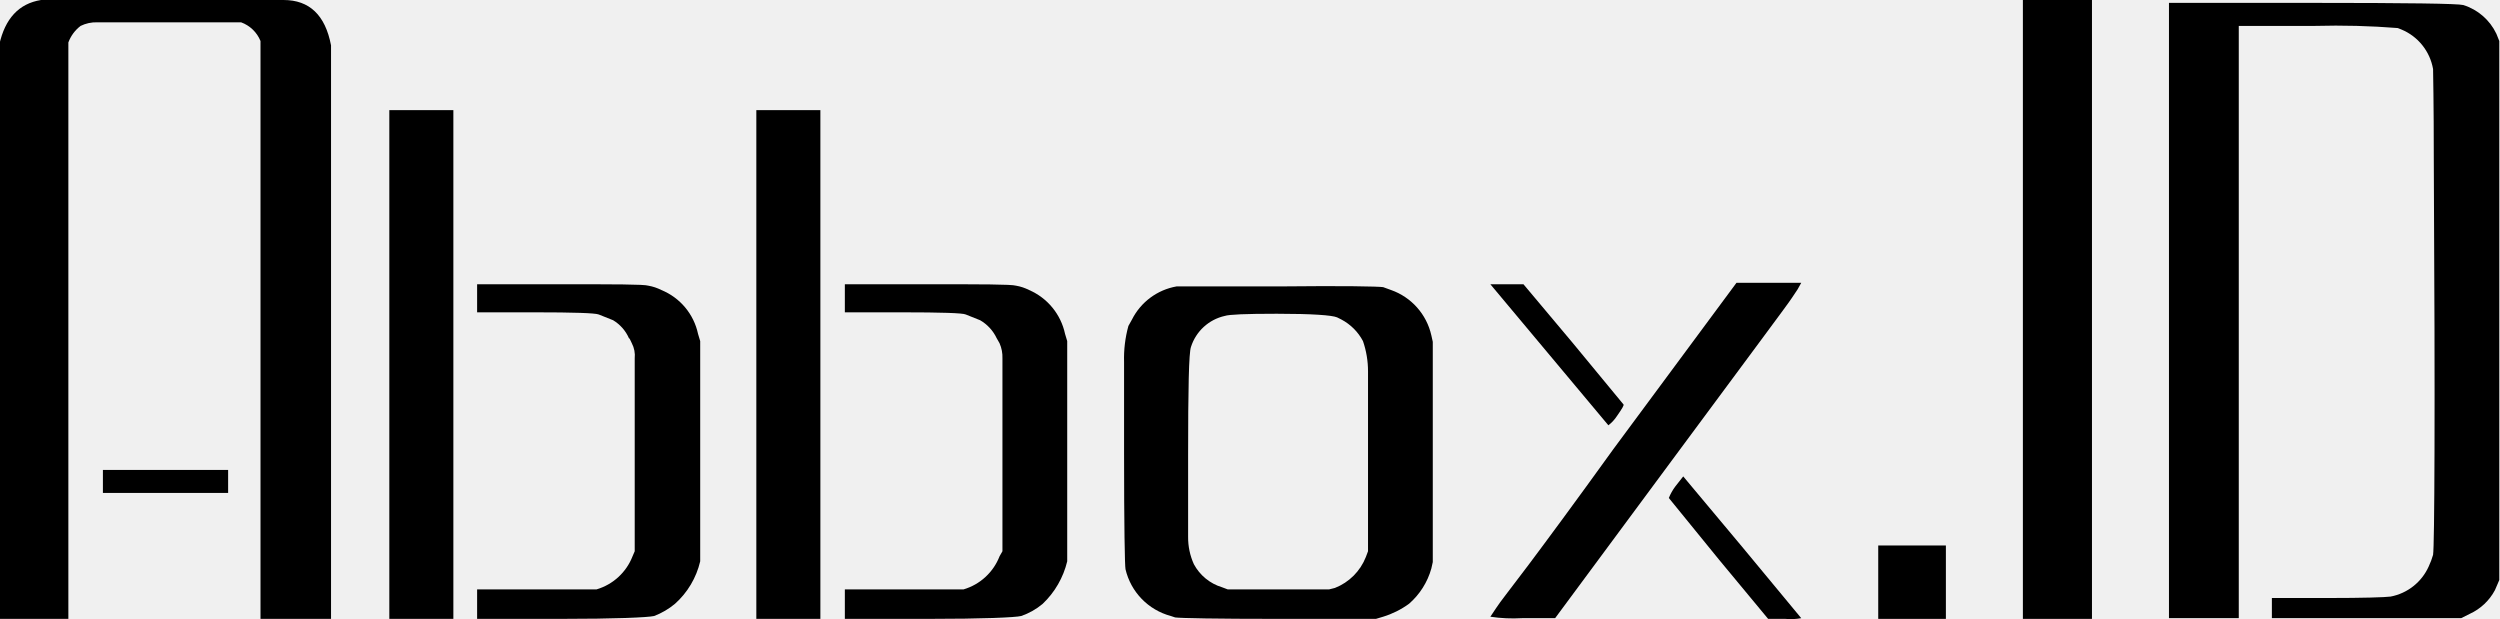
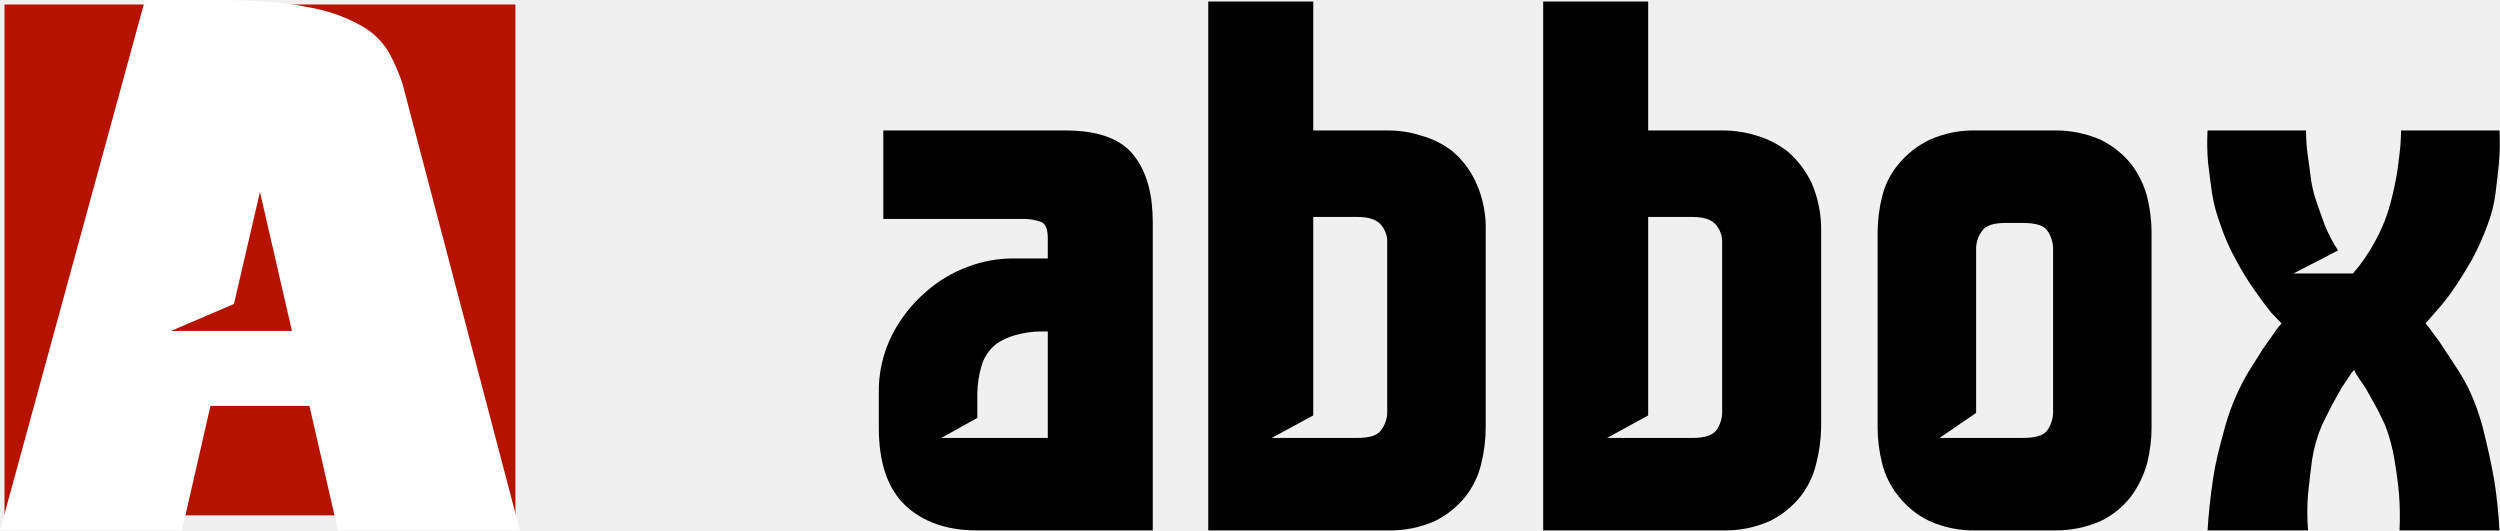
- <svg xmlns="http://www.w3.org/2000/svg" id="Layer_1" data-name="Layer 1" viewBox="0 0 347.4 85.9">
+ <svg xmlns="http://www.w3.org/2000/svg" id="Layer_1" data-name="Layer 1" viewBox="0 0 500.1 106.1">
+   <defs>
+     <style>
+       .cls-1 {
+         fill: #b51200;
+       }
+ 
+       .cls-2 {
+         fill: #fff;
+       }
+     </style>
+   </defs>
  <g>
-     <path d="M372.3,459.8v79.7h-9.8V459.2a4.6,4.6,0,0,0-2.7-2.6h-20a4.9,4.9,0,0,0-2.3.5,5.1,5.1,0,0,0-1.7,2.3v80.1h-9.6V459.7c.8-3.6,2.7-5.7,5.8-6.2h33.7C369.3,453.5,371.5,455.6,372.3,459.8ZM358,522H340.6v-3.2H358Z" transform="translate(-326.3 -453.5)" />
-     <path d="M389.3,539.5h-8.9V468.8h8.9Zm28.9-45.7a8.5,8.5,0,0,1,5.1,6.1l.3,1v30.6a11.4,11.4,0,0,1-3.5,5.9,10.2,10.2,0,0,1-2.9,1.7c-.9.2-5.3.4-13.1.4H392.6v-4.1h16.6a7.7,7.7,0,0,0,5-4.6l.3-.7V503.3a3.7,3.7,0,0,0-.4-2.1c-.2-.4-.3-.7-.4-.7a5.5,5.5,0,0,0-2.2-2.5l-2-.8c-.5-.2-3.5-.3-8.9-.3h-8V493h11.5c7.6,0,11.7,0,12.3.2A6.4,6.4,0,0,1,418.2,493.8Z" transform="translate(-326.3 -453.5)" />
-     <path d="M440.3,539.5h-8.9V468.8h8.9Zm29-45.7a8.6,8.6,0,0,1,5,6.1l.3,1v30.6a12,12,0,0,1-3.4,5.9,9.3,9.3,0,0,1-3,1.7c-.8.2-5.2.4-13,.4H443.7v-4.1h16.5a7.7,7.7,0,0,0,5-4.6l.4-.7V503.3a4.8,4.8,0,0,0-.4-2.1l-.4-.7a5.7,5.7,0,0,0-2.3-2.5l-2-.8c-.4-.2-3.4-.3-8.9-.3h-7.9V493h11.5c7.5,0,11.6,0,12.3.2A6.4,6.4,0,0,1,469.3,493.8Z" transform="translate(-326.3 -453.5)" />
-     <path d="M518.5,493.4l1.1.4a8.7,8.7,0,0,1,5.6,6.3l.2.9v30.6l-.2.9a10.1,10.1,0,0,1-3.1,4.9,12.2,12.2,0,0,1-3.6,1.8l-1,.3H504c-8.8,0-13.6-.1-14.4-.2l-.6-.2a8.8,8.8,0,0,1-6.3-6.5c-.1-.5-.2-5.9-.2-16.2V503.8a17,17,0,0,1,.6-5l.5-.9a8.6,8.6,0,0,1,6.2-4.6h14.4C513.1,493.2,517.8,493.3,518.5,493.4Zm-22,4a6.4,6.4,0,0,0-4.7,4.3c-.3.8-.4,5.8-.4,15.1v11.3a9,9,0,0,0,.8,3.8,6.6,6.6,0,0,0,3.9,3.2l.8.3H511l.8-.2a7.6,7.6,0,0,0,4.3-4.3l.3-.8v-25a12.9,12.9,0,0,0-.7-4.2,7.2,7.2,0,0,0-3-3l-.6-.3c-.7-.3-3.5-.5-8.3-.5h-.2C499.4,497.1,497.1,497.2,496.5,497.4Z" transform="translate(-326.3 -453.5)" />
-     <path d="M576.1,493.7l-.8,1.2c-.5.8-5.9,8-16.1,21.8l-16.8,22.7h-4.6a21.2,21.2,0,0,1-4.4-.2l.8-1.2c.5-.8,2.1-2.8,4.5-6s6.4-8.6,11.8-16.1l17.1-23.1h9Zm-31.3,7.4,7.1,8.6c.1.1-.2.6-.9,1.6a5.2,5.2,0,0,1-1.2,1.3L533.4,493H538Zm23.6,28.4,8.2,9.9a7.7,7.7,0,0,1-2.2.1H572l-6.8-8.2-7-8.6a7.1,7.1,0,0,1,.9-1.6l1.1-1.4Z" transform="translate(-326.3 -453.5)" />
-     <path d="M596.7,539.5h-9.4V529.3h9.4Z" transform="translate(-326.3 -453.5)" />
-     <path d="M617,539.5h-9.6v-86H617Z" transform="translate(-326.3 -453.5)" />
-     <path d="M627.7,453.9h19.9q19.9,0,21,.3a7.6,7.6,0,0,1,4.6,4l.4,1v74.9l-.6,1.4a7.5,7.5,0,0,1-3.5,3.3l-1.2.6H642v-2.8h7.7c5.1,0,8-.1,8.8-.2a7.3,7.3,0,0,0,5.3-4.2,10.4,10.4,0,0,0,.6-1.6c.2-1.3.3-19.5.1-54.9,0-8-.1-12.2-.1-12.6a7.3,7.3,0,0,0-4.4-5.5l-.5-.2a107.8,107.8,0,0,0-11.5-.3H637.4v82.3h-9.7V453.9Z" transform="translate(-326.3 -453.5)" />
+     <g>
+       <path d="M392.1,543.7H356.9c-6,0-10.8-1.7-14.3-5s-5.3-8.5-5.3-15.5v-6.8a24.9,24.9,0,0,1,2.7-11.9,28.4,28.4,0,0,1,6.7-8.5,26.1,26.1,0,0,1,8.6-5.1,25.3,25.3,0,0,1,8.5-1.6h7.3v-4c0-2-.5-3.1-1.6-3.4a11.1,11.1,0,0,0-2.8-.5H338.2V463.7h36.4c6.7,0,11.2,1.7,13.8,5.1s3.7,7.8,3.7,13.4Zm-21-39.8h-1.3a19.1,19.1,0,0,0-5.4.8,12.1,12.1,0,0,0-3.6,1.7,8.5,8.5,0,0,0-2.9,4.2,21.1,21.1,0,0,0-.9,5.6v5l-7.2,4h21.3Z" transform="translate(-161.5 -437.6)" />
+       <path d="M439.1,463.7a21.6,21.6,0,0,1,6.6,1,18.3,18.3,0,0,1,6.4,3.2,18,18,0,0,1,4.7,6.3,22,22,0,0,1,1.9,9.8v39.2a30.8,30.8,0,0,1-.9,7.2,16.9,16.9,0,0,1-3.2,6.6,18.2,18.2,0,0,1-6,4.8,22,22,0,0,1-9.5,1.9H403.2V437.9h21v25.8Zm-.1,22.4a5.2,5.2,0,0,0-1.3-3.6c-.9-1-2.4-1.5-4.7-1.5h-8.8v39.7l-8.3,4.5H433c2.5,0,4.1-.5,4.8-1.6a5.9,5.9,0,0,0,1.2-3.4Z" transform="translate(-161.5 -437.6)" />
+       <path d="M506.2,463.7a22.5,22.5,0,0,1,6.6,1,18.8,18.8,0,0,1,6.3,3.2,19.5,19.5,0,0,1,4.8,6.3,23.4,23.4,0,0,1,1.9,9.8v39.2a31.2,31.2,0,0,1-1,7.2,16.9,16.9,0,0,1-3.2,6.6,18.2,18.2,0,0,1-6,4.8,21.8,21.8,0,0,1-9.4,1.9h-36V437.9h21v25.8Zm-.2,22.4a5.2,5.2,0,0,0-1.3-3.6c-.9-1-2.4-1.5-4.6-1.5h-8.9v39.7l-8.2,4.5h17.1c2.4,0,4-.5,4.8-1.6a6.5,6.5,0,0,0,1.1-3.4Z" transform="translate(-161.5 -437.6)" />
+       <path d="M572.3,463.7a22.3,22.3,0,0,1,9.5,1.9,18.2,18.2,0,0,1,6,4.8,18.8,18.8,0,0,1,3.2,6.5,30,30,0,0,1,.9,7.1v39.2a29.4,29.4,0,0,1-.9,7.1,20.2,20.2,0,0,1-3.2,6.6,17.2,17.2,0,0,1-6,4.9,22.3,22.3,0,0,1-9.5,1.9H556.8a21.5,21.5,0,0,1-9.4-1.9,17.6,17.6,0,0,1-6.1-4.9,17.1,17.1,0,0,1-3.3-6.6,29.4,29.4,0,0,1-.9-7.1V484a30,30,0,0,1,.9-7.1,16.1,16.1,0,0,1,3.3-6.5,18.6,18.6,0,0,1,6.1-4.8,21.5,21.5,0,0,1,9.4-1.9Zm-.1,23.5a6.5,6.5,0,0,0-1.1-3.4c-.7-1.1-2.4-1.6-4.9-1.6h-3.5c-2.4,0-4,.5-4.7,1.6a5.9,5.9,0,0,0-1.2,3.4v33l-7.3,5h16.7c2.5,0,4.2-.5,4.9-1.6a6.5,6.5,0,0,0,1.1-3.4Z" transform="translate(-161.5 -437.6)" />
+       <path d="M641.5,543.7a59.5,59.5,0,0,0-.1-7.3c-.2-2.1-.5-4.4-.9-6.8a34.6,34.6,0,0,0-1.9-7c-.7-1.4-1.3-2.8-2-4l-1.9-3.4c-.7-1-1.4-2-2-3l-.3-.6-.5.6-2,3-1.9,3.4-2,4a29.3,29.3,0,0,0-2,7c-.3,2.4-.6,4.7-.8,6.8a44.5,44.5,0,0,0,0,7.3H603.1c.2-3.5.6-6.9,1.1-10.3s1.2-6,2.1-9.3a45.4,45.4,0,0,1,3.3-9,42.3,42.3,0,0,1,2.3-4.1l2.4-3.8,2.2-3.1a12.6,12.6,0,0,1,1.4-1.8l-2.1-2.2c-.9-1.1-2-2.6-3.2-4.3a52.5,52.5,0,0,1-3.7-6,39.3,39.3,0,0,1-3.2-7.2,32.5,32.5,0,0,1-1.7-6.3c-.3-2.2-.6-4.3-.8-6.2a45.3,45.3,0,0,1-.1-6.4h19.7a37.1,37.1,0,0,0,.3,4.7c.2,1.3.4,2.8.6,4.4a23.6,23.6,0,0,0,1,4.6q.8,2.4,1.8,5.1a28.6,28.6,0,0,0,2.7,5.2l-8.9,4.6h11.9a35.4,35.4,0,0,0,4.4-6.4,33.4,33.4,0,0,0,3.3-8.5c.4-1.5.7-3,1-4.6s.4-3.1.6-4.4a37.1,37.1,0,0,0,.3-4.7h19.7a45.3,45.3,0,0,1-.1,6.4c-.2,1.9-.4,4-.7,6.2a26.5,26.5,0,0,1-1.6,6.3,51,51,0,0,1-3.2,7.1c-1.3,2.2-2.5,4.2-3.7,5.9a43.1,43.1,0,0,1-3.4,4.3l-2.1,2.4a12.6,12.6,0,0,1,1.4,1.8,32,32,0,0,1,2.2,3.1l2.5,3.8a43.6,43.6,0,0,1,2.4,4.1,45.3,45.3,0,0,1,3.2,9c.8,3.3,1.5,6.4,2,9.3s.9,6.8,1.1,10.3Z" transform="translate(-161.5 -437.6)" />
+     </g>
+     <g>
+       <rect class="cls-1" x="0.9" y="0.9" width="102.2" height="102.19" />
+       <path class="cls-2" d="M223.4,518.8H203.6l-5.7,24.9H161.5l29-106.1h14.1c7.6,0,13.7.4,18.3,1.4a33,33,0,0,1,10.8,3.7,14.6,14.6,0,0,1,5.6,5.4,37.6,37.6,0,0,1,2.7,6.2l23.5,89.4H229.1Zm-3.5-15L213.5,476l-5.2,22.4-12.6,5.4Z" transform="translate(-161.5 -437.6)" />
+     </g>
  </g>
</svg>
